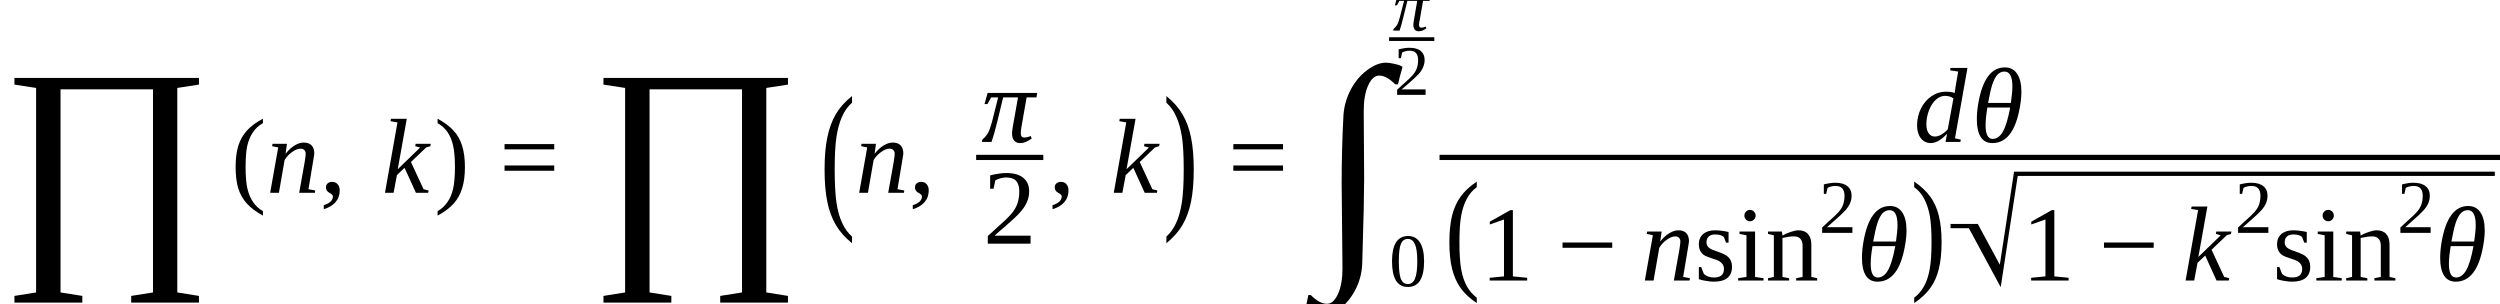
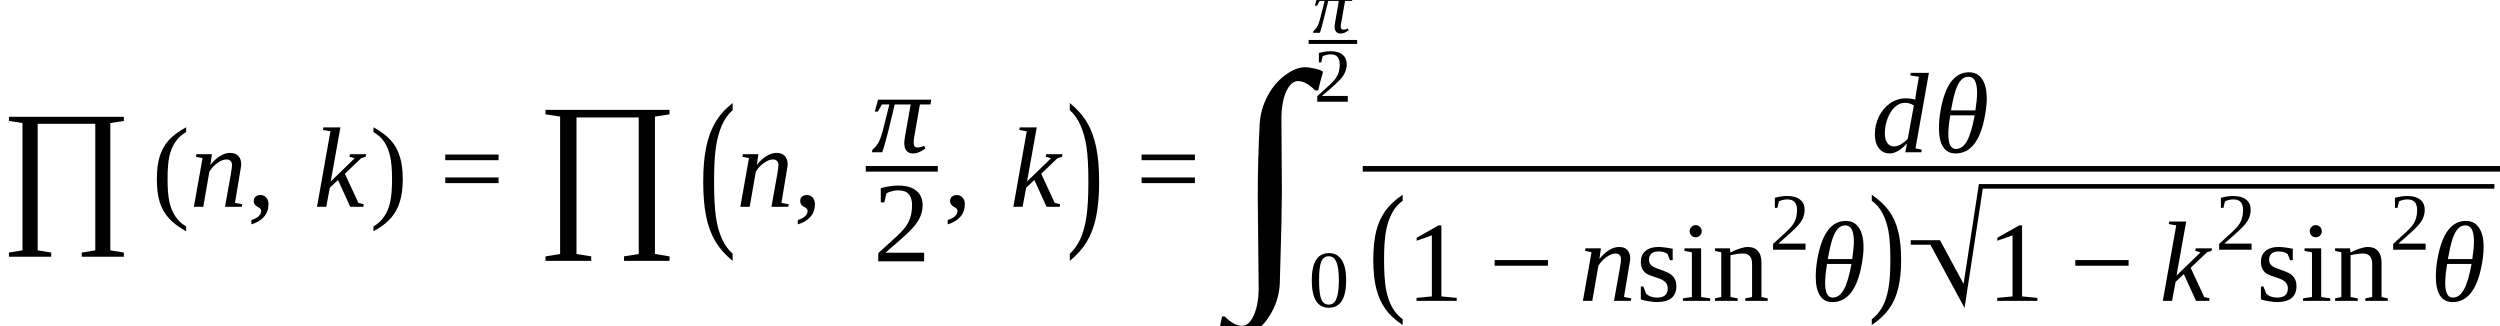
- <svg xmlns="http://www.w3.org/2000/svg" height="34.135pt" width="281.358pt" viewBox="0 -21.701 281.358 34.135">
+ <svg xmlns="http://www.w3.org/2000/svg" height="34.135pt" width="262.355pt" viewBox="0 -21.701 262.355 34.135">
  <g transform="translate(0, -3.984375)">
-     <text font-size="29.137" text-anchor="middle" y="10.13" x="11.993" font-family="Times New Roman" fill="black">∏</text>
+     <text font-size="16.92" text-anchor="middle" y="5.618" x="6.965" font-family="Times New Roman" fill="black">∏</text>
  </g>
-   <g transform="translate(25.9865, 0)">
+   <g transform="translate(15.92926, 0)">
    <g transform="translate(0, -3.984375)">
      <text font-size="12.013" transform="scale(0.998927, 1)" text-anchor="middle" y="3.982" x="2" font-family="Times New Roman" fill="black">(</text>
    </g>
    <g transform="translate(3.996094, 0)">
      <text font-size="12" text-anchor="middle" y="0" x="3" font-family="Times New Roman" font-style="italic" fill="black">n</text>
      <g transform="translate(6, -3.984375)">
        <text font-size="12" text-anchor="middle" y="3.984" x="1.5" font-family="Times New Roman" fill="black">,</text>
      </g>
      <g transform="translate(13, 0)">
        <text font-size="12" text-anchor="middle" y="0" x="2.663" font-family="Times New Roman" font-style="italic" fill="black">k</text>
      </g>
    </g>
    <g transform="translate(22.87304, -3.984375)">
      <text font-size="12.013" transform="scale(0.998927, 1)" text-anchor="middle" y="3.982" x="2" font-family="Times New Roman" fill="black">)</text>
    </g>
  </g>
-   <g transform="translate(56.18897, -3.984375)">
+   <g transform="translate(46.13173, -3.984375)">
    <text font-size="12" text-anchor="middle" y="3.984" x="3.384" font-family="Times New Roman" fill="black">=</text>
  </g>
-   <g transform="translate(66.28988, -3.984375)">
-     <text font-size="29.137" text-anchor="middle" y="10.13" x="11.993" font-family="Times New Roman" fill="black">∏</text>
-   </g>
-   <g transform="translate(92.27638, 0)">
+   <g transform="translate(56.23265, 0)">
    <g transform="translate(0, -3.984375)">
-       <text font-size="18.271" transform="scale(0.65679, 1)" text-anchor="middle" y="5.766" x="3.042" font-family="Times New Roman" fill="black">(</text>
+       <text font-size="18.271" text-anchor="middle" y="5.766" x="7.521" font-family="Times New Roman" fill="black">∏</text>
    </g>
-     <g transform="translate(3.996094, 0)">
-       <text font-size="12" text-anchor="middle" y="0" x="3" font-family="Times New Roman" font-style="italic" fill="black">n</text>
-       <g transform="translate(6, -3.984375)">
-         <text font-size="12" text-anchor="middle" y="3.984" x="1.5" font-family="Times New Roman" fill="black">,</text>
+     <g transform="translate(17.0412, 0)">
+       <g transform="translate(0, -3.984375)">
+         <text font-size="18.271" transform="scale(0.65679, 1)" text-anchor="middle" y="5.766" x="3.042" font-family="Times New Roman" fill="black">(</text>
      </g>
-       <g transform="translate(13.58593, -3.984375)">
-         <g transform="translate(0.585938, -1.740234)">
-           <text font-size="12" text-anchor="middle" y="0" x="3.006" font-family="Times New Roman" font-style="italic" fill="black">π</text>
+       <g transform="translate(3.996094, 0)">
+         <text font-size="12" text-anchor="middle" y="0" x="3" font-family="Times New Roman" font-style="italic" fill="black">n</text>
+         <g transform="translate(6, -3.984375)">
+           <text font-size="12" text-anchor="middle" y="3.984" x="1.5" font-family="Times New Roman" fill="black">,</text>
        </g>
-         <g transform="translate(0.779297, 9.708984)">
-           <text font-size="12" text-anchor="middle" y="0" x="3" font-family="Times New Roman" fill="black">2</text>
+         <g transform="translate(13.58593, -3.984375)">
+           <g transform="translate(0.585938, -1.740234)">
+             <text font-size="12" text-anchor="middle" y="0" x="3.006" font-family="Times New Roman" font-style="italic" fill="black">π</text>
+           </g>
+           <g transform="translate(0.779297, 9.708984)">
+             <text font-size="12" text-anchor="middle" y="0" x="3" font-family="Times New Roman" fill="black">2</text>
+           </g>
+           <line y2="0" stroke-width="0.586" x2="7.559" stroke="black" stroke-linecap="butt" stroke-dasharray="none" y1="0" x1="0" fill="none" />
        </g>
-         <line y2="0" stroke-width="0.586" x2="7.559" stroke="black" stroke-linecap="butt" stroke-dasharray="none" y1="0" x1="0" fill="none" />
+         <g transform="translate(21.73046, -3.984375)">
+           <text font-size="12" text-anchor="middle" y="3.984" x="1.5" font-family="Times New Roman" fill="black">,</text>
+         </g>
+         <g transform="translate(28.73046, 0)">
+           <text font-size="12" text-anchor="middle" y="0" x="2.663" font-family="Times New Roman" font-style="italic" fill="black">k</text>
+         </g>
      </g>
-       <g transform="translate(21.73046, -3.984375)">
-         <text font-size="12" text-anchor="middle" y="3.984" x="1.5" font-family="Times New Roman" fill="black">,</text>
-       </g>
-       <g transform="translate(28.73046, 0)">
-         <text font-size="12" text-anchor="middle" y="0" x="2.663" font-family="Times New Roman" font-style="italic" fill="black">k</text>
+       <g transform="translate(38.60351, -3.984375)">
+         <text font-size="18.271" transform="scale(0.65679, 1)" text-anchor="middle" y="5.766" x="3.042" font-family="Times New Roman" fill="black">)</text>
      </g>
    </g>
-     <g transform="translate(38.60351, -3.984375)">
-       <text font-size="18.271" transform="scale(0.65679, 1)" text-anchor="middle" y="5.766" x="3.042" font-family="Times New Roman" fill="black">)</text>
-     </g>
  </g>
-   <g transform="translate(138.2093, -3.984375)">
+   <g transform="translate(119.2068, -3.984375)">
    <text font-size="12" text-anchor="middle" y="3.984" x="3.384" font-family="Times New Roman" fill="black">=</text>
  </g>
-   <g transform="translate(148.3102, -3.984375)">
+   <g transform="translate(129.3077, -3.984375)">
    <text font-size="29.137" text-anchor="middle" y="10.13" x="4.033" font-family="Times New Roman" fill="black">∫</text>
    <g transform="translate(8.023951, 14.50174)">
      <text font-size="8.52" text-anchor="middle" y="0" x="2.13" font-family="Times New Roman" fill="black">0</text>
    </g>
    <g transform="translate(8.023951, -13.31545)">
      <g transform="translate(0.416016, -0.959712)">
        <text font-size="8" text-anchor="middle" y="0" x="2.004" font-family="Times New Roman" font-style="italic" fill="black">π</text>
      </g>
      <g transform="translate(0.544922, 6.272212)">
        <text font-size="8" text-anchor="middle" y="0" x="2" font-family="Times New Roman" fill="black">2</text>
      </g>
      <line y2="0" stroke-width="0.416" x2="5.09" stroke="black" stroke-linecap="butt" stroke-dasharray="none" y1="0" x1="0" fill="none" />
    </g>
  </g>
-   <g transform="translate(162.01, -3.984375)">
+   <g transform="translate(143.0074, -3.984375)">
    <g transform="translate(53.38394, -1.740234)">
      <text font-size="12" text-anchor="middle" y="0" x="3" font-family="Times New Roman" font-style="italic" fill="black">d</text>
      <g transform="translate(6.492188, 0)">
        <text font-size="12" text-anchor="middle" y="0" x="2.947" font-family="Times New Roman" font-style="italic" fill="black">θ</text>
      </g>
    </g>
    <g transform="translate(0.585938, 13.85777)">
      <g transform="translate(0, -3.984375)">
        <text font-size="15.085" transform="scale(0.795509, 1)" text-anchor="middle" y="3.319" x="2.512" font-family="Times New Roman" fill="black">(</text>
      </g>
      <g transform="translate(3.996094, 0)">
        <text font-size="12" text-anchor="middle" y="0" x="3" font-family="Times New Roman" fill="black">1</text>
        <g transform="translate(8.666664, -3.984375)">
          <text font-size="12" text-anchor="middle" y="3.984" x="3.384" font-family="Times New Roman" fill="black">−</text>
        </g>
        <g transform="translate(18.10091, 0)">
          <text font-size="12" text-anchor="middle" y="0" x="3" font-family="Times New Roman" font-style="italic" fill="black">n</text>
        </g>
        <g transform="translate(24.10091, 0)">
          <text font-size="12" text-anchor="middle" y="0" x="7.002" font-family="Times New Roman" fill="black">sin</text>
          <g transform="translate(14.00391, -5.367188)">
            <text font-size="8.52" text-anchor="middle" y="0" x="2.13" font-family="Times New Roman" fill="black">2</text>
          </g>
        </g>
        <g transform="translate(42.36481, 0)">
          <text font-size="12" text-anchor="middle" y="0" x="2.947" font-family="Times New Roman" font-style="italic" fill="black">θ</text>
        </g>
      </g>
      <g transform="translate(52.4488, -3.984375)">
        <text font-size="15.085" transform="scale(0.795509, 1)" text-anchor="middle" y="3.319" x="2.512" font-family="Times New Roman" fill="black">)</text>
      </g>
      <g transform="translate(56.92489, 0)">
        <g transform="translate(8.008219, 0)">
          <text font-size="12" text-anchor="middle" y="0" x="3" font-family="Times New Roman" fill="black">1</text>
          <g transform="translate(8.666664, -3.984375)">
            <text font-size="12" text-anchor="middle" y="3.984" x="3.384" font-family="Times New Roman" fill="black">−</text>
          </g>
          <g transform="translate(18.10091, 0)">
            <text font-size="12" text-anchor="middle" y="0" x="2.663" font-family="Times New Roman" font-style="italic" fill="black">k</text>
            <g transform="translate(5.876953, -5.367188)">
              <text font-size="8.52" text-anchor="middle" y="0" x="2.13" font-family="Times New Roman" fill="black">2</text>
            </g>
          </g>
          <g transform="translate(28.23786, 0)">
            <text font-size="12" text-anchor="middle" y="0" x="7.002" font-family="Times New Roman" fill="black">sin</text>
            <g transform="translate(14.00391, -5.367188)">
              <text font-size="8.52" text-anchor="middle" y="0" x="2.13" font-family="Times New Roman" fill="black">2</text>
            </g>
          </g>
          <g transform="translate(46.50176, 0)">
            <text font-size="12" text-anchor="middle" y="0" x="2.947" font-family="Times New Roman" font-style="italic" fill="black">θ</text>
          </g>
        </g>
        <path stroke-linejoin="miter" d="M -0 -6.129 L 2.926 -6.129 L 5.61 -1.159 L 5.531 -0.639 L 2.696 -5.889 L 2.336 -5.889 L 5.516 0 L 7.355 -12.018 L 61.251 -12.018" stroke="black" stroke-linecap="butt" stroke-miterlimit="10" stroke-width="0.48" fill="none" />
      </g>
    </g>
    <line y2="0" stroke-width="0.586" x2="119.348" stroke="black" stroke-linecap="butt" stroke-dasharray="none" y1="0" x1="0" fill="none" />
  </g>
</svg>
